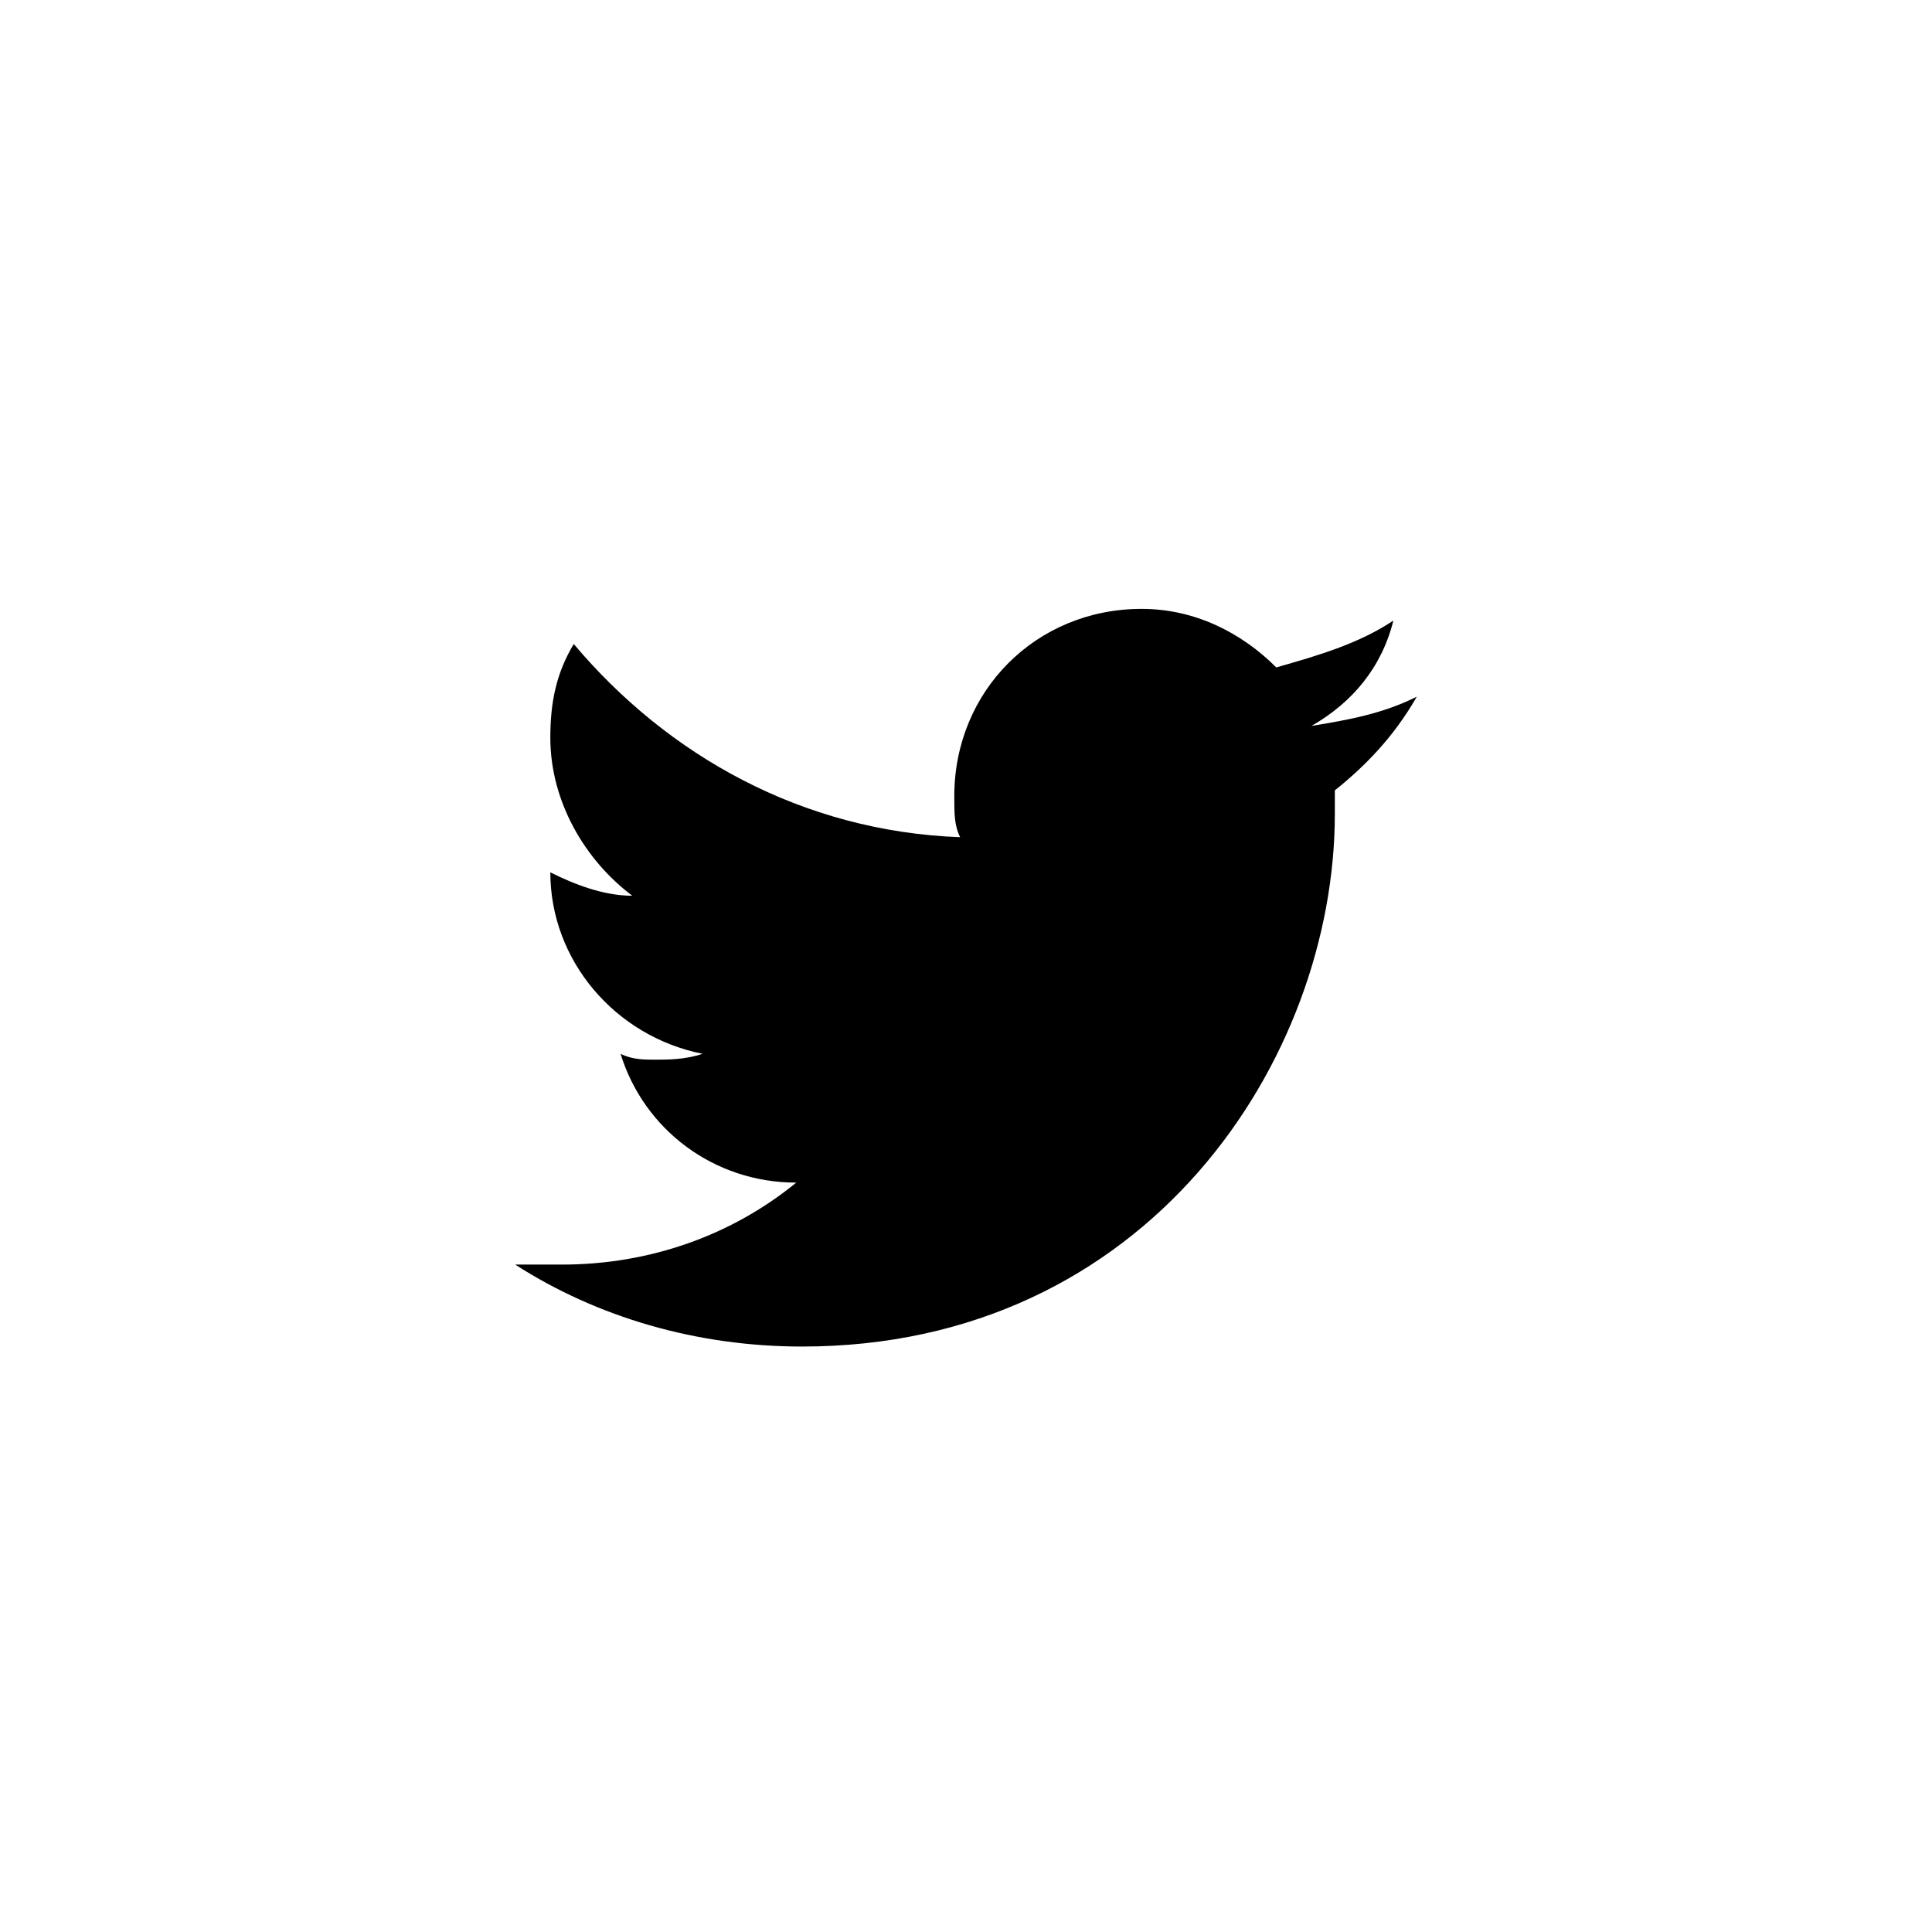
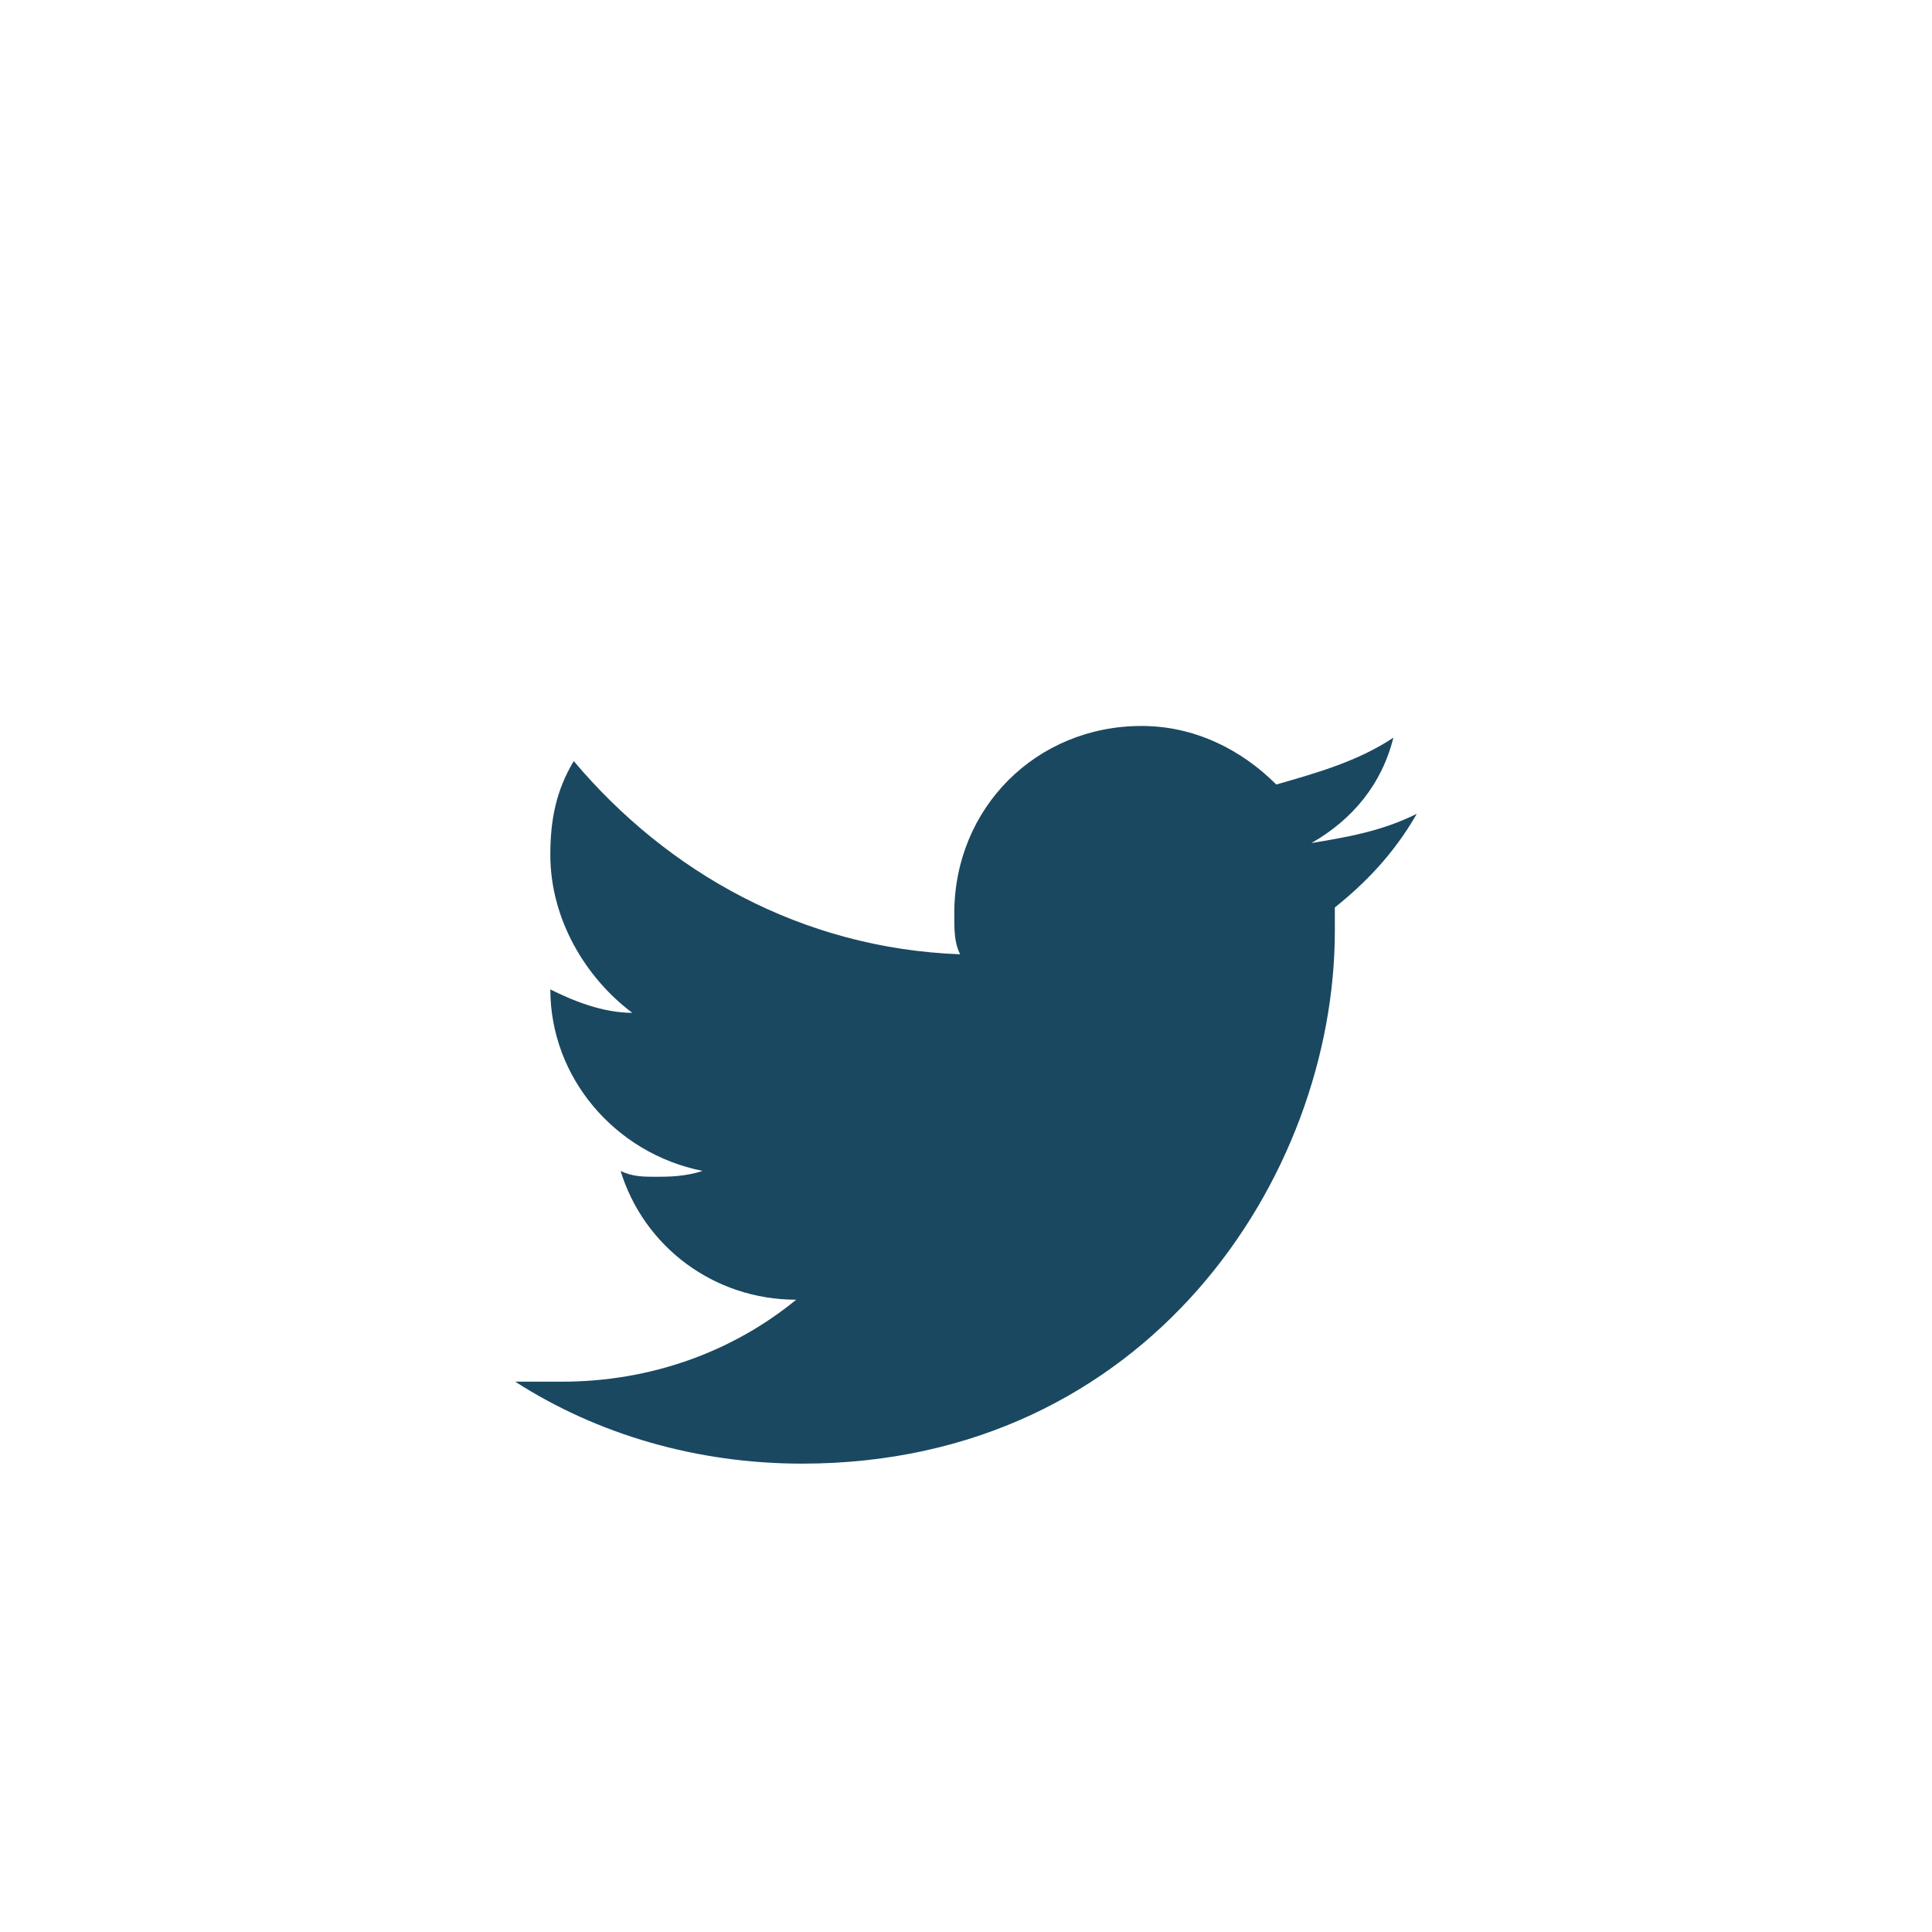
- <svg xmlns="http://www.w3.org/2000/svg" version="1.1" id="Layer_1" x="0px" y="0px" viewBox="0 0 33 33" style="enable-background:new 0 0 33 33;" xml:space="preserve">
-   <g id="twitter">
-     <path d="M24.2,11.9c-0.6,0.3-1.2,0.4-1.8,0.5c0.7-0.4,1.2-1,1.4-1.8c-0.6,0.4-1.3,0.6-2,0.8c-0.6-0.6-1.4-1-2.3-1   c-1.8,0-3.2,1.4-3.2,3.2c0,0.3,0,0.5,0.1,0.7c-2.7-0.1-5-1.4-6.6-3.3c-0.3,0.5-0.4,1-0.4,1.6c0,1.1,0.6,2.1,1.4,2.7   c-0.5,0-1-0.2-1.4-0.4c0,0,0,0,0,0c0,1.5,1.1,2.8,2.6,3.1c-0.3,0.1-0.6,0.1-0.8,0.1c-0.2,0-0.4,0-0.6-0.1c0.4,1.3,1.6,2.2,3,2.2   c-1.1,0.9-2.5,1.4-4,1.4c-0.3,0-0.5,0-0.8,0c1.4,0.9,3.1,1.4,4.9,1.4c5.9,0,9.1-4.9,9.1-9.1c0-0.1,0-0.3,0-0.4   C23.3,13.1,23.8,12.6,24.2,11.9z" />
-   </g>
+ <svg xmlns="http://www.w3.org/2000/svg" viewBox="0 0 33 33">
+   <path d="M24.2 13.9c-.6.3-1.2.4-1.8.5.7-.4 1.2-1 1.4-1.8-.6.4-1.3.6-2 .8-.6-.6-1.4-1-2.3-1-1.8 0-3.2 1.4-3.2 3.2 0 .3 0 .5.1.7-2.7-.1-5-1.4-6.6-3.3-.3.5-.4 1-.4 1.6 0 1.1.6 2.1 1.4 2.7-.5 0-1-.2-1.4-.4 0 1.5 1.1 2.8 2.6 3.1-.3.1-.6.1-.8.1s-.4 0-.6-.1c.4 1.3 1.6 2.2 3 2.2-1.1.9-2.5 1.4-4 1.4h-.8c1.4.9 3.1 1.4 4.9 1.4 5.9 0 9.1-4.9 9.1-9.1v-.4c.5-.4 1-.9 1.4-1.6z" fill="#1a4860" />
</svg>
